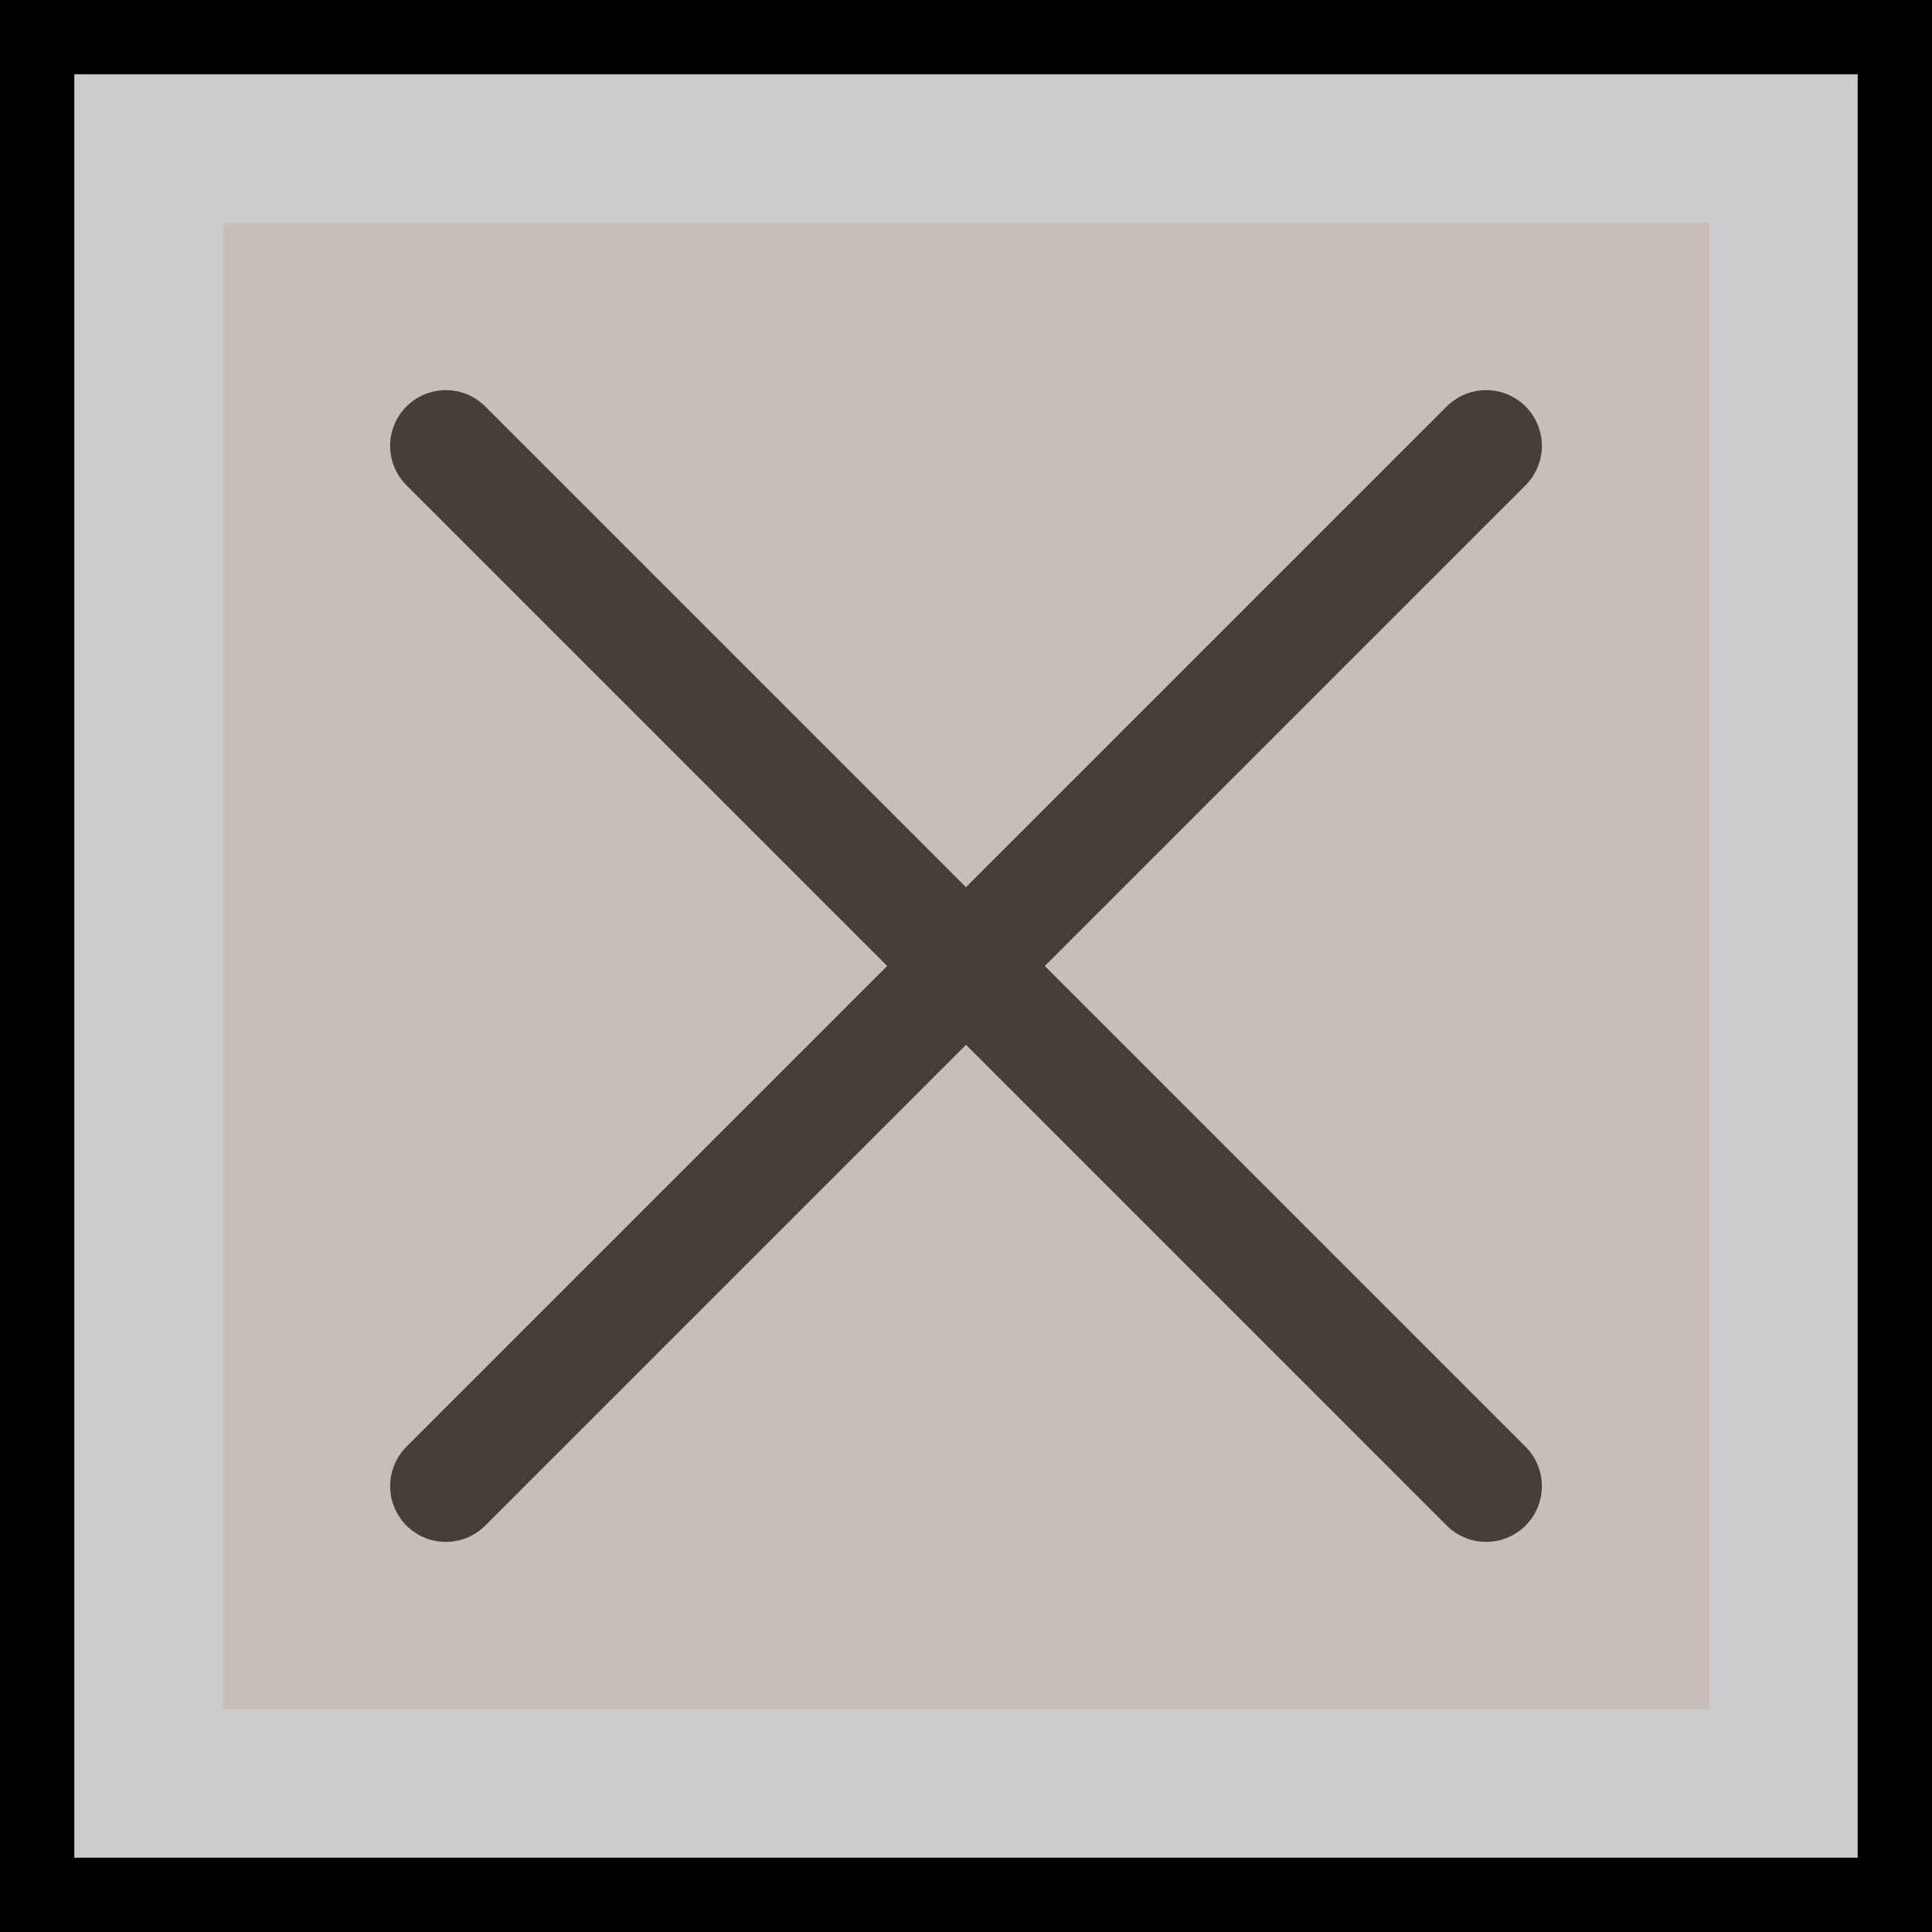
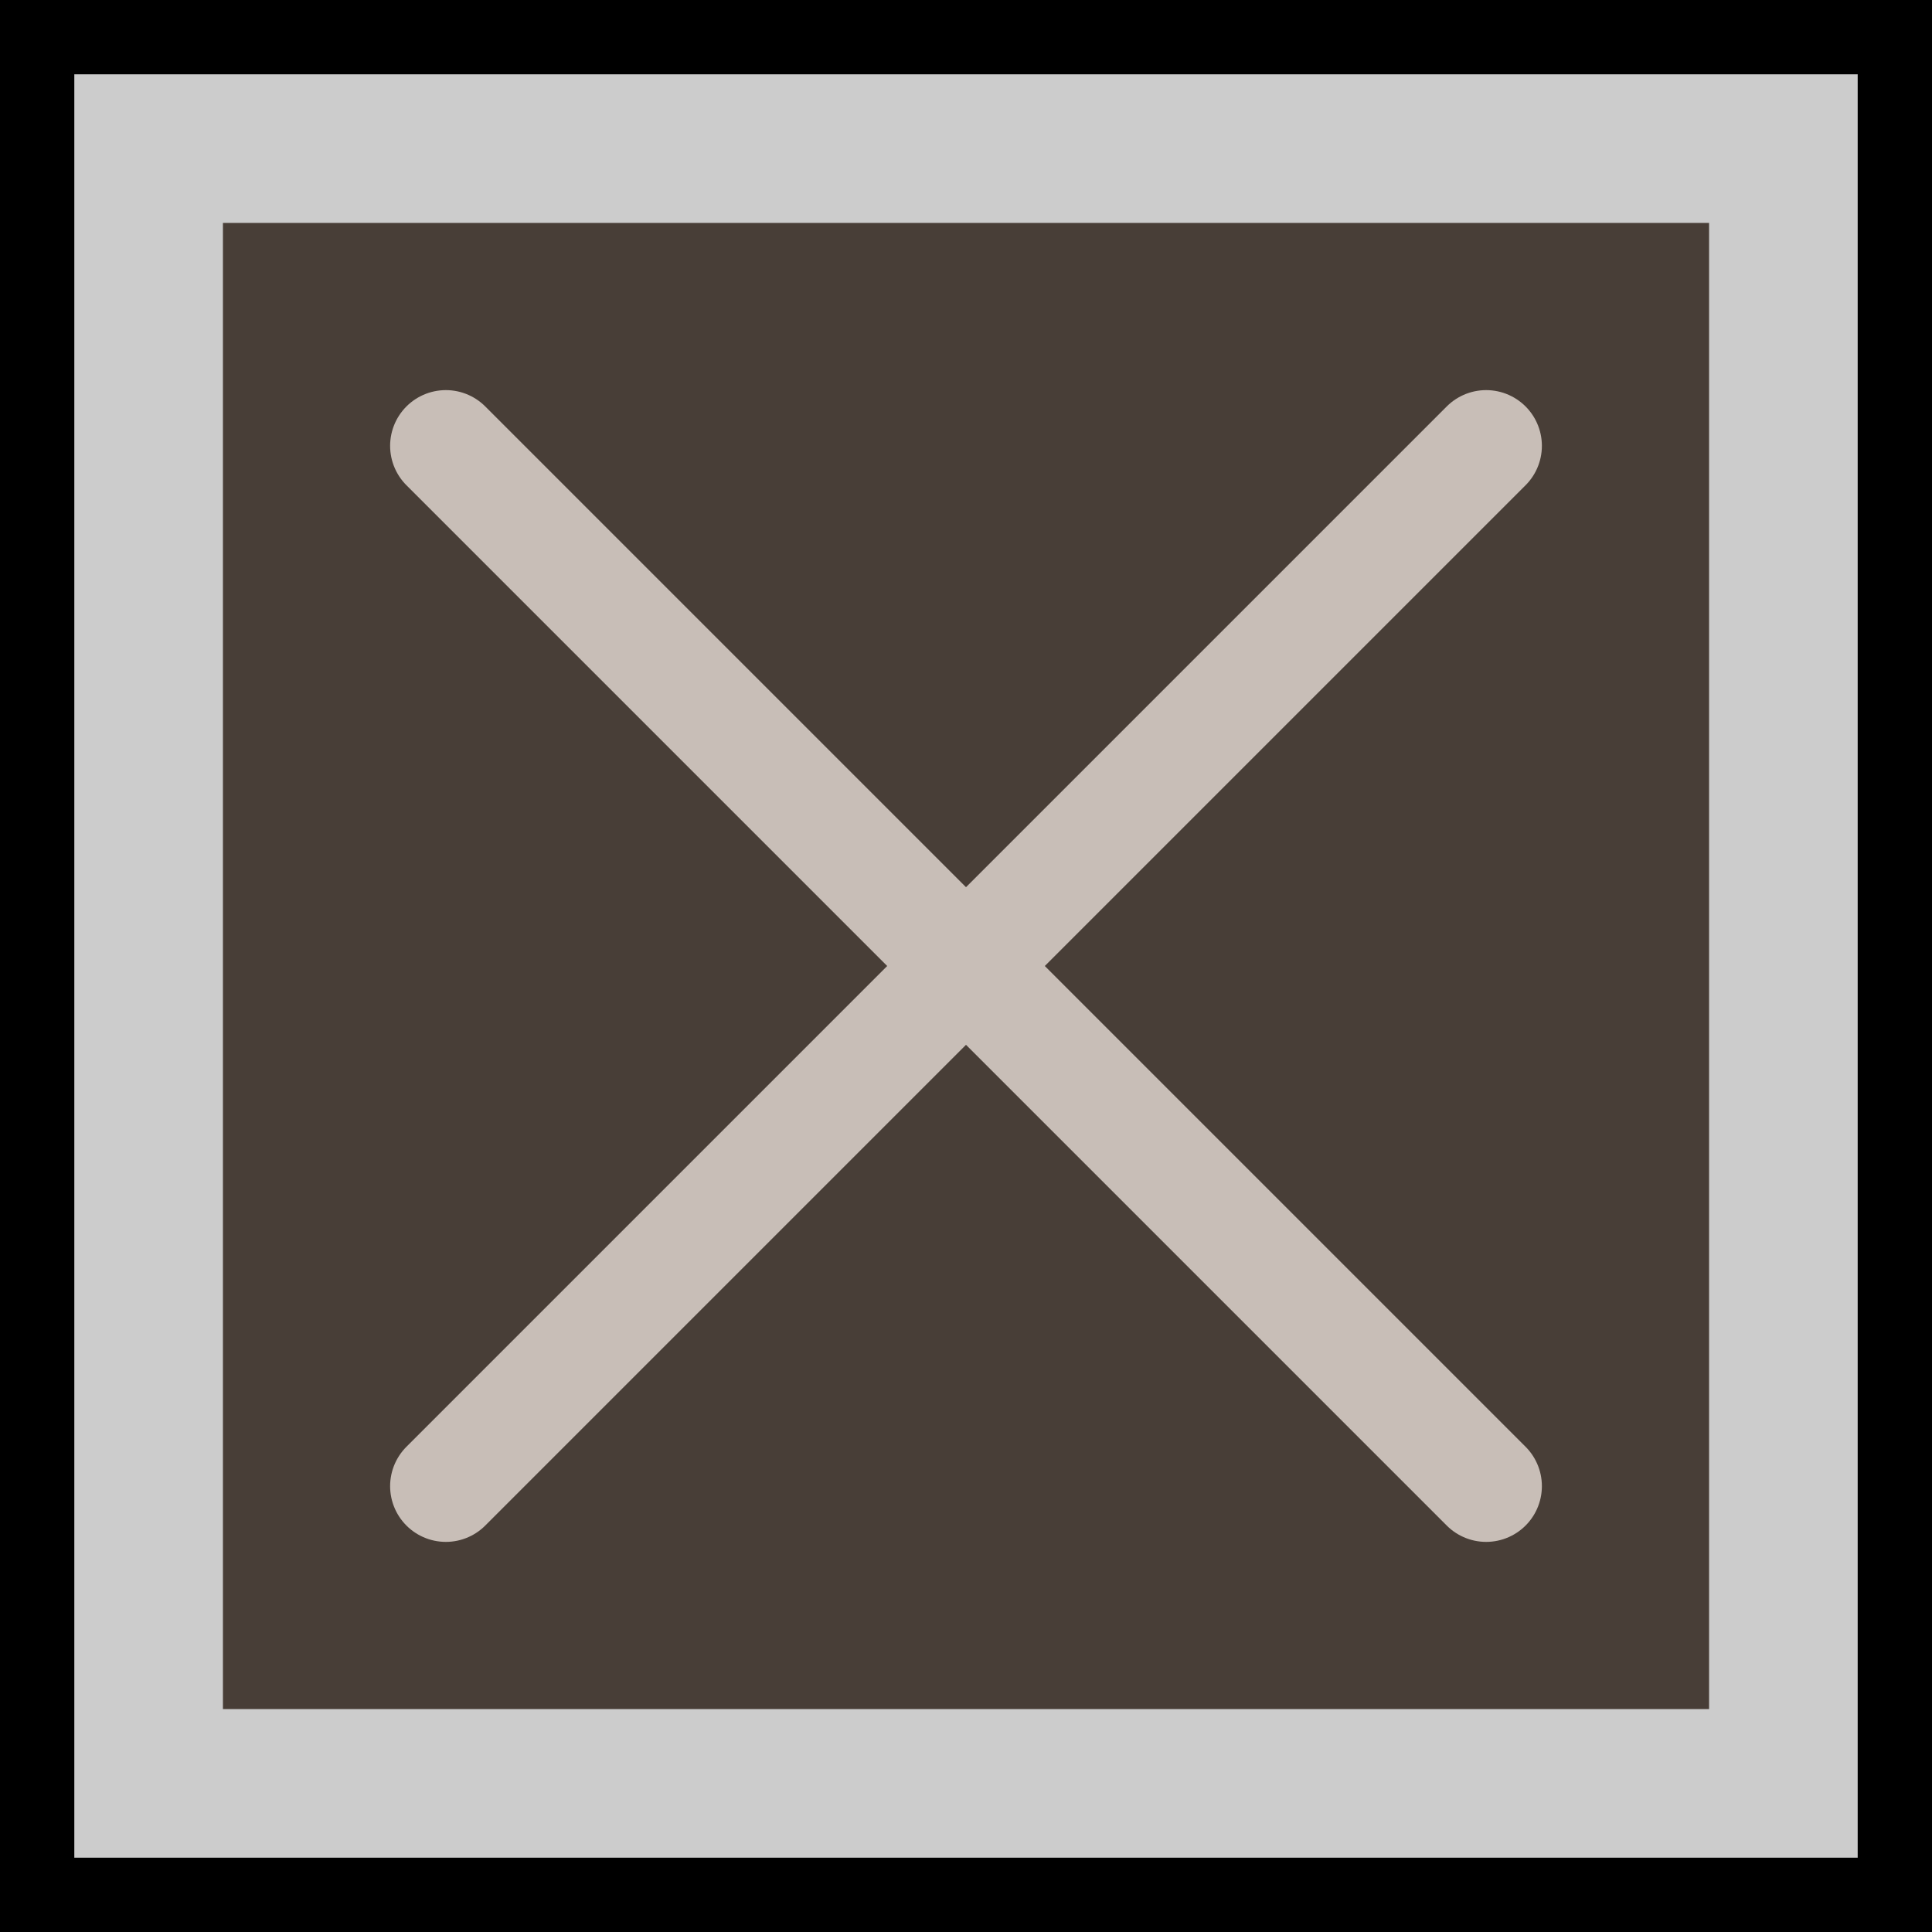
<svg xmlns="http://www.w3.org/2000/svg" width="104mm" height="104mm" version="1.1" viewBox="0 0 104 104">
  <g id="board">
    <rect x="2" y="2" width="100" height="100" fill="#ccc" stroke="#000" stroke-width="4" />
  </g>
-   <rect x="12" y="12" width="80" height="80" fill="rgb(200, 190, 183)" />
-   <path d="M 24 24 l 56 56" fill="transparent" stroke="rgb(72, 62, 55)" stroke-width="6" stroke-linecap="round" />
-   <path d="M 80 24 l -56 56" fill="transparent" stroke="rgb(72, 62, 55)" stroke-width="6" stroke-linecap="round" />
+   <rect x="12" y="12" width="80" height="80" fill="#483e37" />
+   <path d="M 24 24 l 56 56" fill="transparent" stroke="#c8beb7" stroke-width="6" stroke-linecap="round" />
+   <path d="M 80 24 l -56 56" fill="transparent" stroke="#c8beb7" stroke-width="6" stroke-linecap="round" />
</svg>
